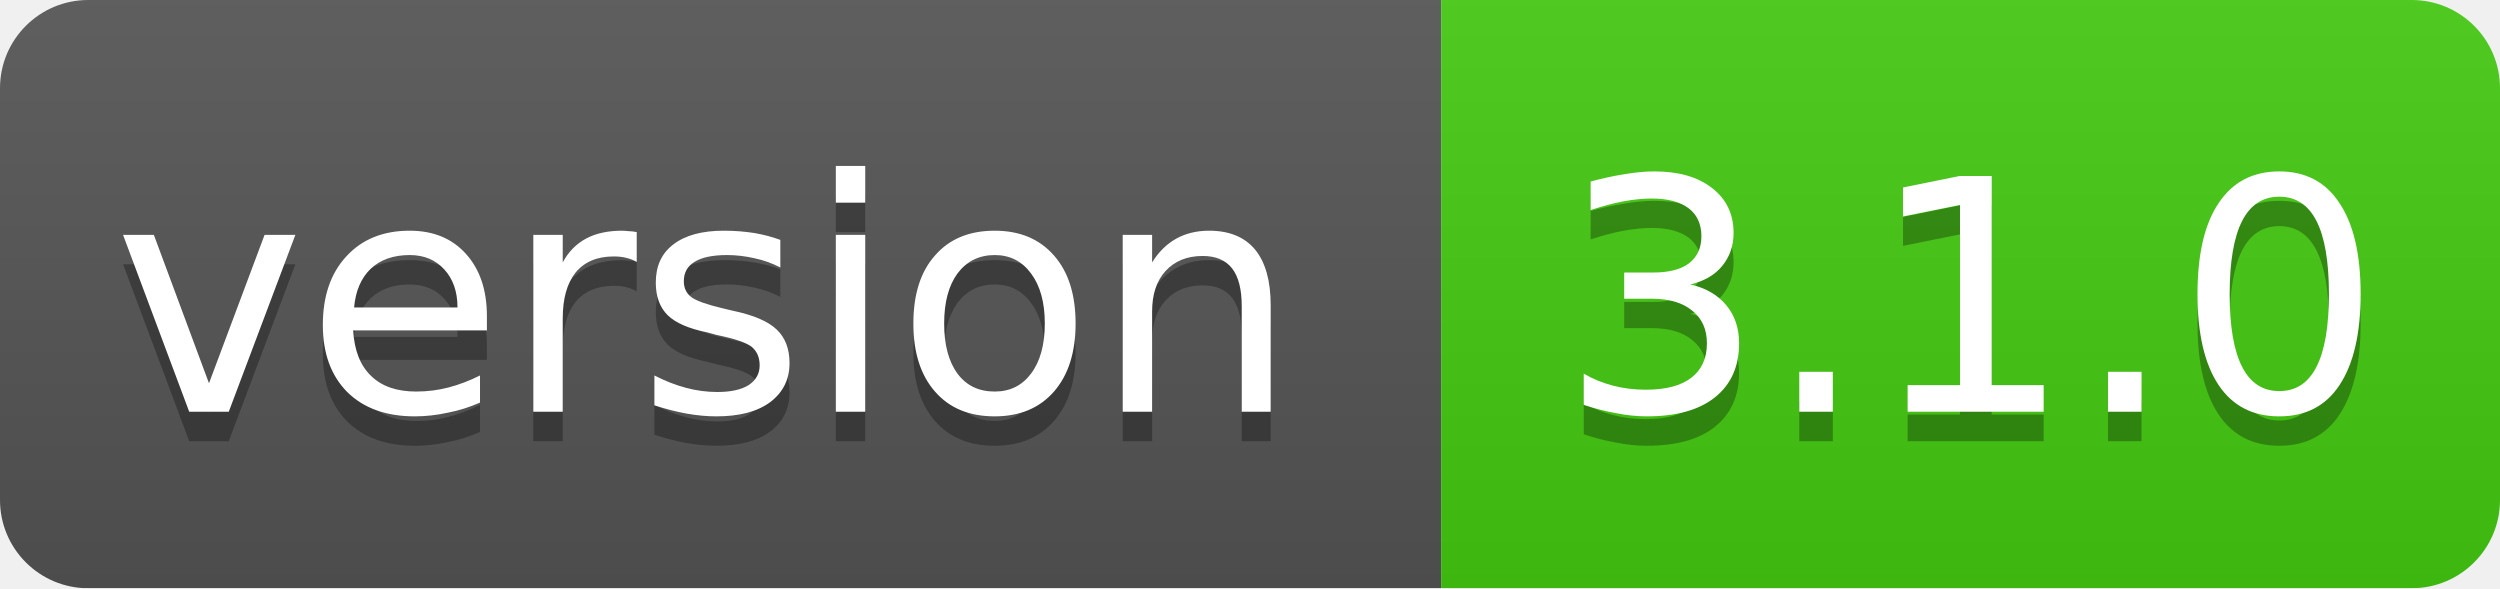
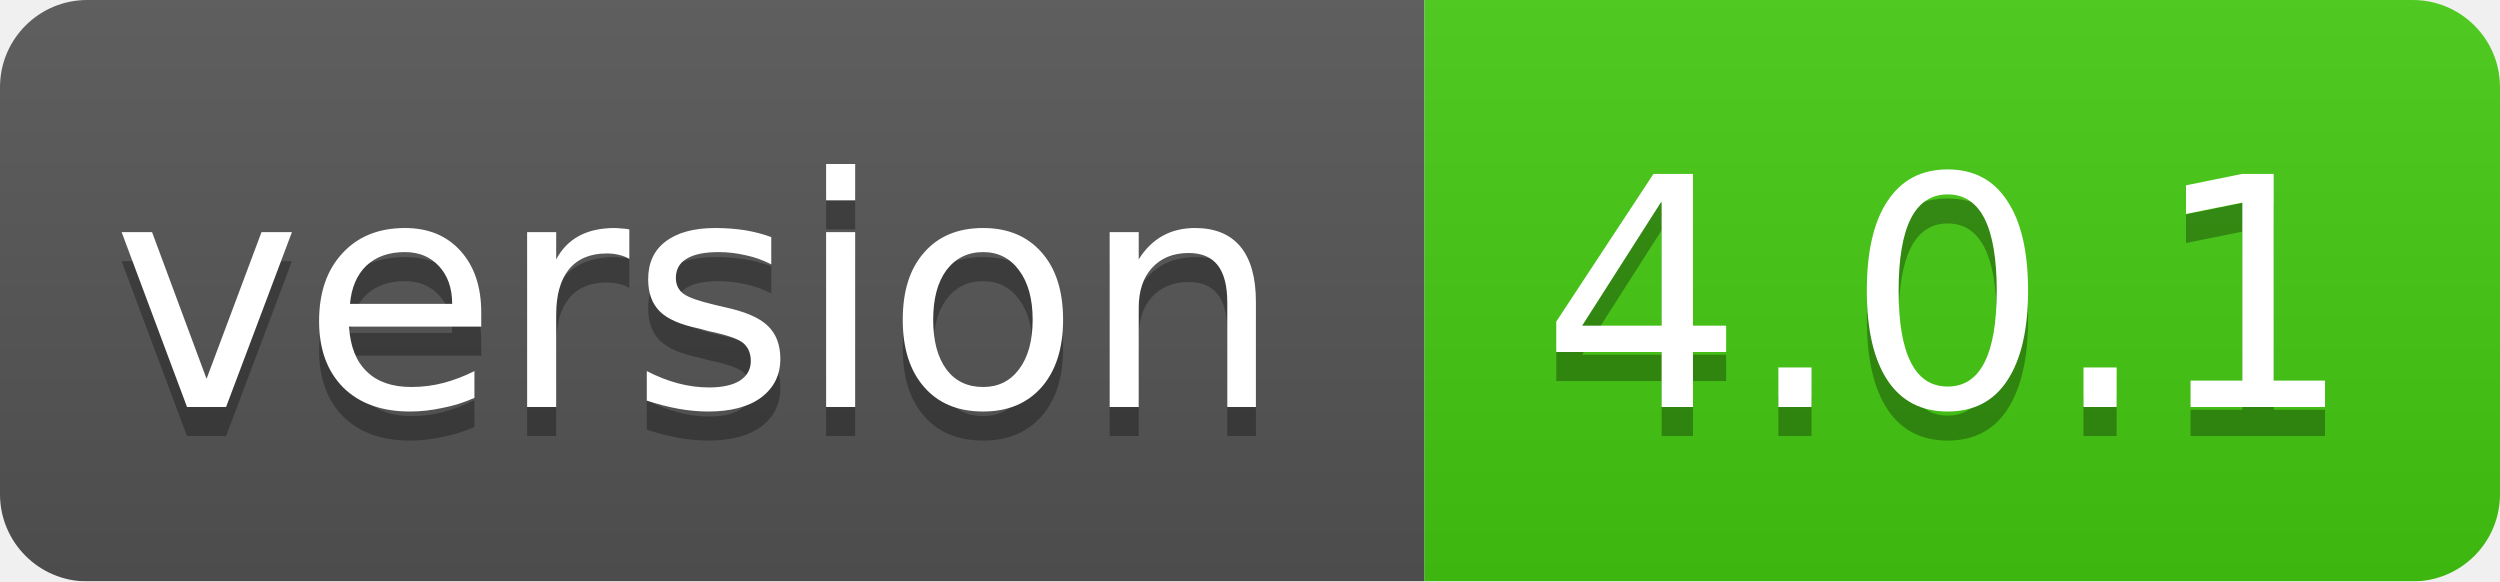
- <svg xmlns="http://www.w3.org/2000/svg" width="85" height="20">
+ <svg xmlns="http://www.w3.org/2000/svg" width="86" height="20">
  <linearGradient id="smooth" x2="0" y2="100%">
    <stop offset="0" stop-color="#bbb" stop-opacity=".1" />
    <stop offset="1" stop-opacity=".1" />
  </linearGradient>
  <mask id="round">
-     <rect width="85" height="20" rx="3" fill="#fff" />
+     <rect width="86" height="20" rx="3" fill="#fff" />
  </mask>
  <g mask="url(#round)">
    <rect width="49" height="20" fill="#555" />
-     <rect x="49" width="36" height="20" fill="#44cc11" />
-     <rect width="85" height="20" fill="url(#smooth)" />
+     <rect x="49" width="37" height="20" fill="#44cc11" />
+     <rect width="86" height="20" fill="url(#smooth)" />
  </g>
  <g fill="#fff" text-anchor="middle" font-family="DejaVu Sans,Verdana,Geneva,sans-serif" font-size="11">
    <text x="24" y="15" fill="#010101" fill-opacity=".3">version</text>
    <text x="24" y="14">version</text>
-     <text x="67" y="15" fill="#010101" fill-opacity=".3">3.1.0</text>
-     <text x="67" y="14">3.1.0</text>
+     <text x="67" y="15" fill="#010101" fill-opacity=".3">4.0.1</text>
+     <text x="67" y="14">4.0.1</text>
  </g>
</svg>
